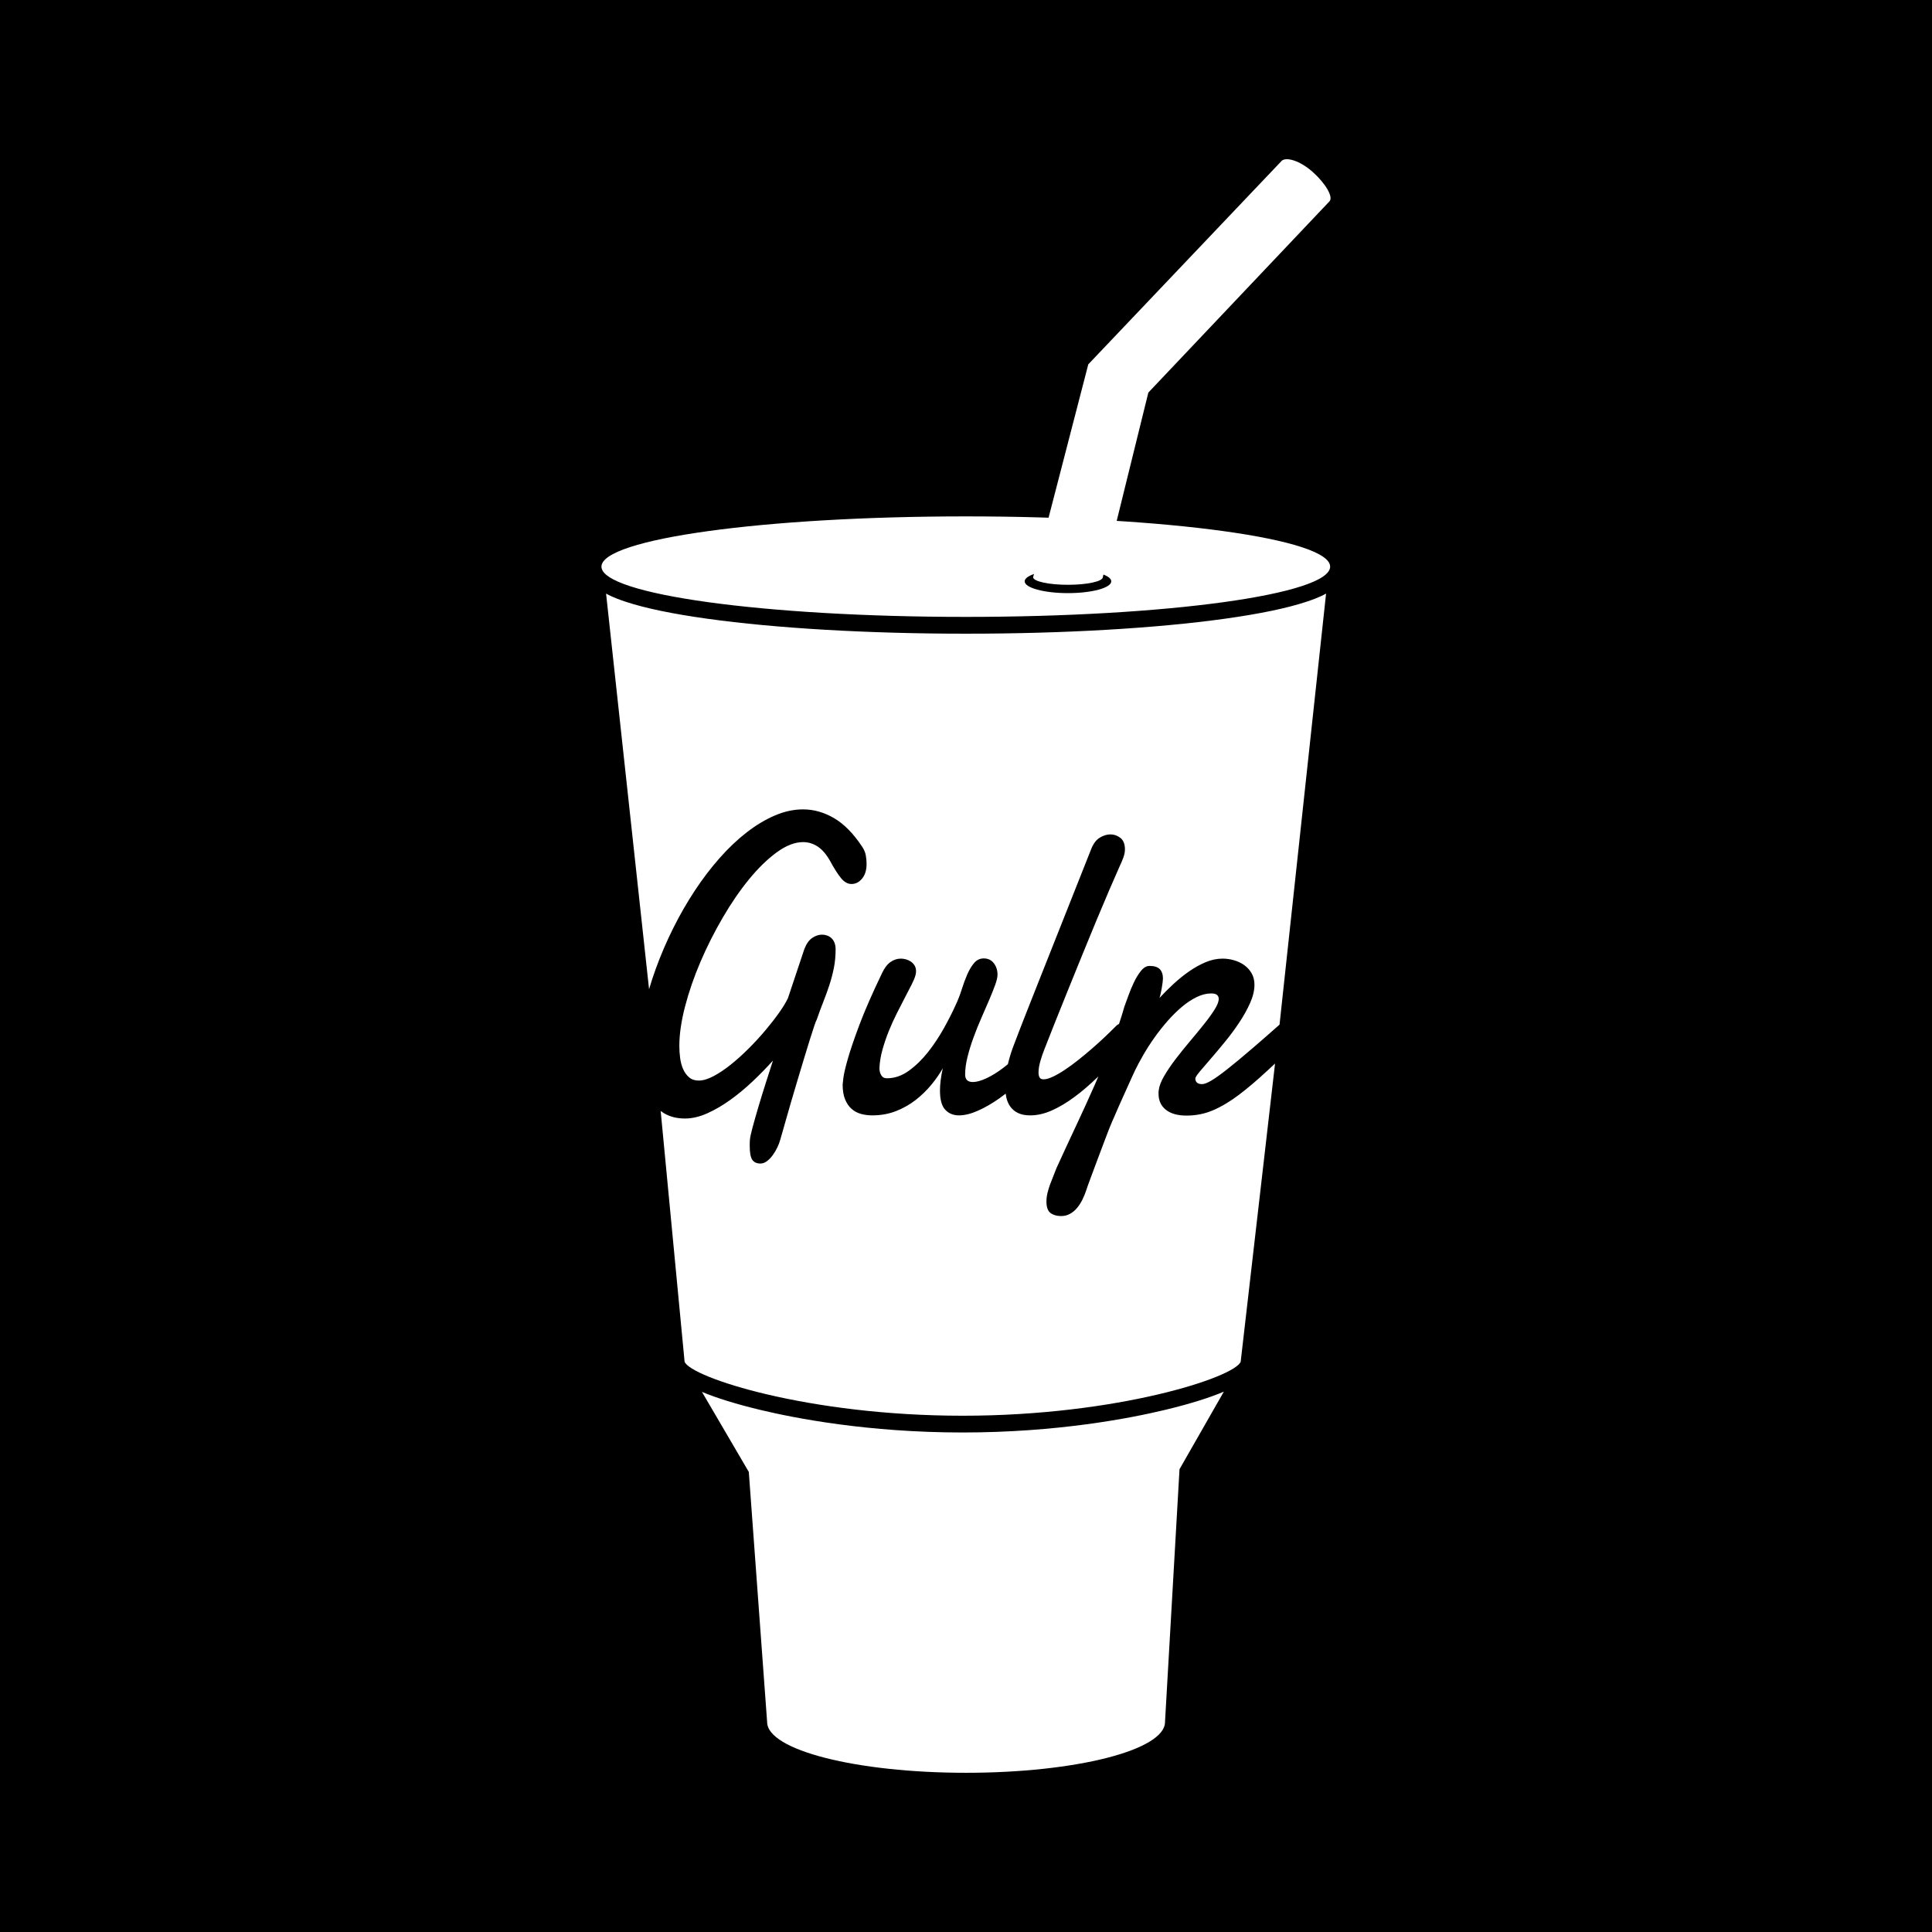
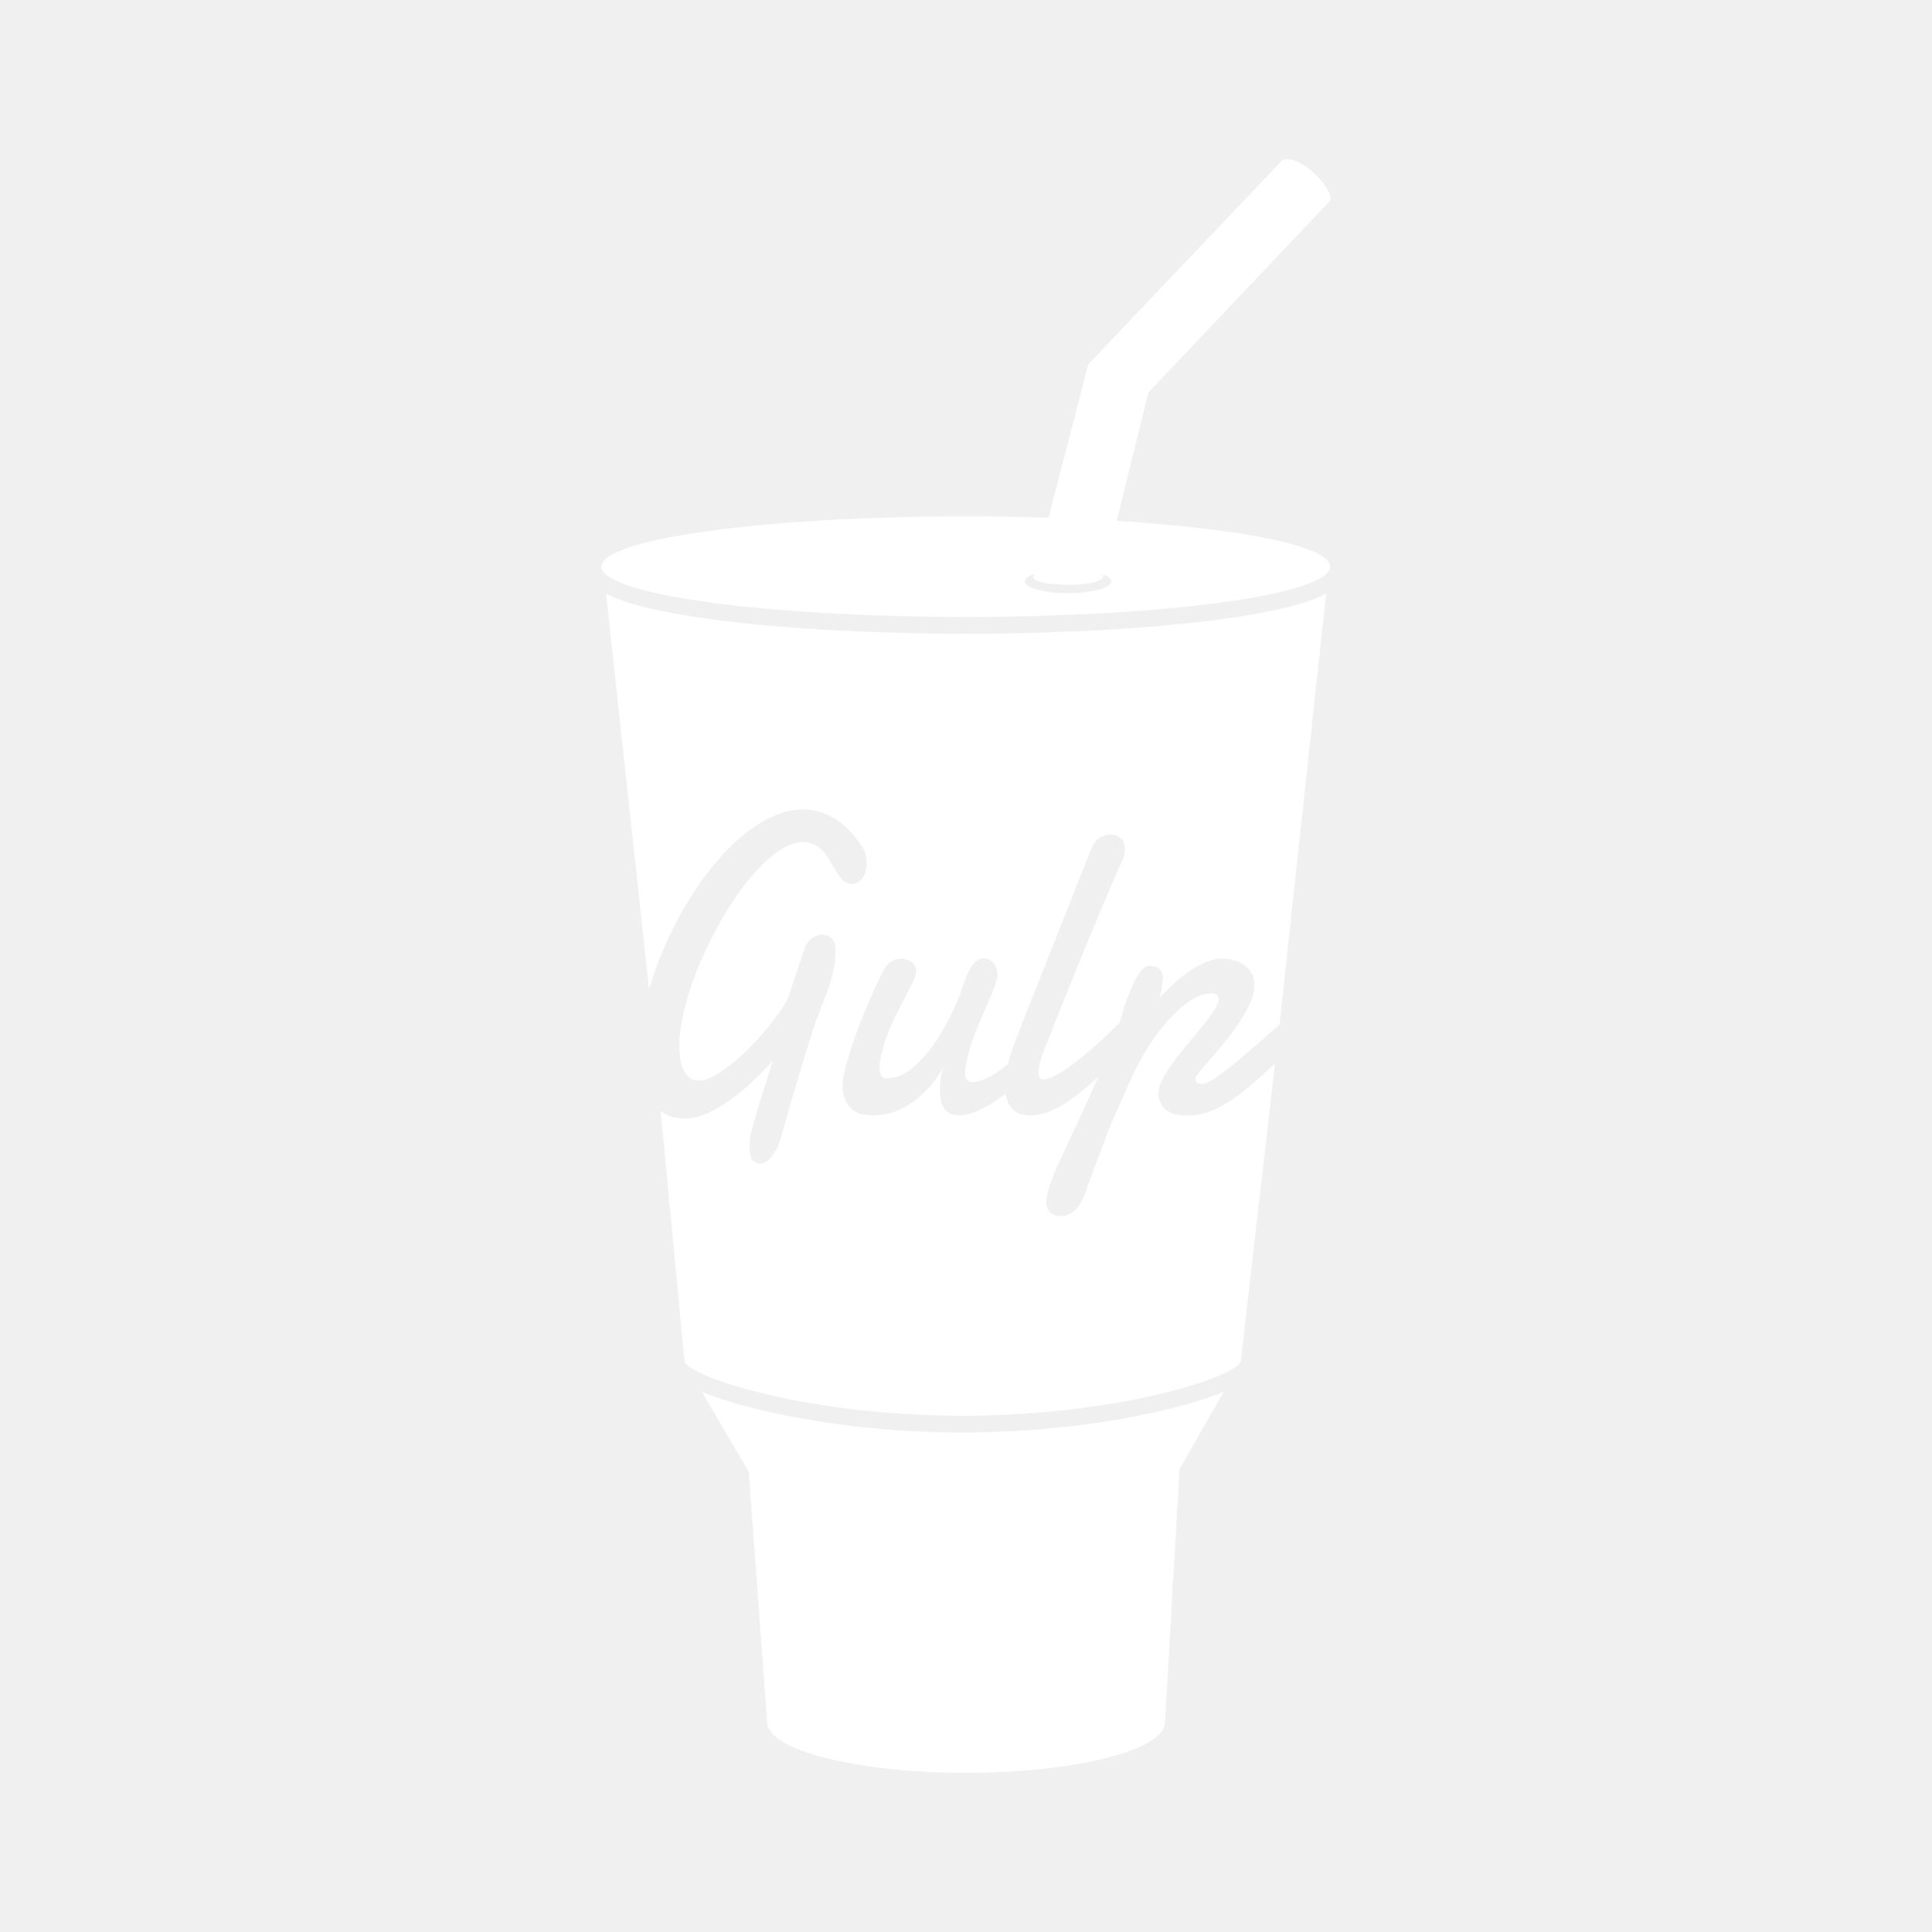
<svg xmlns="http://www.w3.org/2000/svg" viewBox="0 0 630 630" version="1.1" id="svg1080">
-   <defs id="defs1084" />
-   <rect width="630" height="630" x="0" y="0" />
-   <g transform="translate(69.85229,70.37304)" id="g5012" style="fill:#ffffff" />
-   <g transform="translate(69.85229,70.37304)" id="g5014" style="fill:#ffffff" />
-   <g transform="translate(69.85229,70.37304)" id="g5016" style="fill:#ffffff" />
-   <g transform="translate(69.85229,70.37304)" id="g5018" style="fill:#ffffff" />
-   <g transform="translate(69.85229,70.37304)" id="g5020" style="fill:#ffffff" />
-   <g transform="translate(69.85229,70.37304)" id="g5022" style="fill:#ffffff" />
-   <g transform="translate(69.85229,70.37304)" id="g5024" style="fill:#ffffff" />
-   <g transform="translate(69.85229,70.37304)" id="g5026" style="fill:#ffffff" />
-   <g transform="translate(69.85229,70.37304)" id="g5028" style="fill:#ffffff" />
-   <g transform="translate(69.85229,70.37304)" id="g5030" style="fill:#ffffff" />
+   <g transform="translate(69.85229,70.37304)" />
+   <g transform="translate(69.85229,70.37304)" />
+   <g transform="translate(69.85229,70.37304)" />
+   <g transform="translate(69.85229,70.37304)" />
+   <g transform="translate(69.85229,70.37304)" />
+   <g transform="translate(69.85229,70.37304)" />
+   <g transform="translate(69.85229,70.37304)" />
+   <g transform="translate(69.85229,70.37304)" />
+   <g transform="translate(69.85229,70.37304)" />
+   <g transform="translate(69.85229,70.37304)" />
  <g transform="translate(69.85229,70.37304)" id="g5032" style="fill:#ffffff" />
  <g transform="translate(69.85229,70.37304)" id="g5034" style="fill:#ffffff" />
  <g transform="translate(69.85229,70.37304)" id="g5036" style="fill:#ffffff" />
  <g transform="translate(69.85229,70.37304)" id="g5038" style="fill:#ffffff" />
  <g transform="translate(69.85229,70.37304)" id="g5040" style="fill:#ffffff" />
  <g transform="matrix(1.365612,0,0,1.365612,195.4762,50.9578)" style="fill:#ffffff;fill-rule:evenodd;stroke:none;stroke-width:1" id="Page-1">
    <g style="fill:#ffffff" id="gulp">
      <g id="Gulp-Logo" transform="translate(0,1)" style="fill:#ffffff">
        <path d="m 86.72,303.739 c -22.574,0 -40.017,-3.391 -48.405,-5.412 -5.736,-1.382 -10.342,-2.812 -13.841,-4.281 l 11.187,19.113 4.376,59.719 c 0,6.695 21.268,12.122 47.503,12.122 26.235,0 47.503,-5.427 47.503,-12.122 l 3.465,-60.369 10.585,-18.519 c -3.514,1.489 -8.161,2.938 -13.969,4.337 -8.388,2.021 -25.831,5.412 -48.404,5.412 z M 149.456,109.411 C 132.888,111.725 110.899,113 87.54,113 64.181,113 42.192,111.725 25.624,109.411 17.417,108.265 10.924,106.913 6.325,105.395 5.228,105.032 3.369,104.413 1.58,103.427 L 11.845,197.9 c 0.477,-1.627 1.008,-3.252 1.597,-4.871 1.205,-3.318 2.599,-6.562 4.181,-9.731 1.583,-3.168 3.306,-6.163 5.169,-8.984 1.862,-2.82 3.845,-5.417 5.946,-7.79 2.102,-2.372 4.258,-4.412 6.472,-6.122 2.213,-1.708 4.447,-3.044 6.702,-4.006 2.256,-0.962 4.49,-1.444 6.703,-1.444 2.549,0 5.015,0.697 7.397,2.091 2.381,1.393 4.607,3.65 6.681,6.769 0.476,0.697 0.778,1.402 0.903,2.115 0.127,0.714 0.189,1.386 0.189,2.016 0,1.493 -0.357,2.672 -1.071,3.534 -0.714,0.863 -1.562,1.294 -2.542,1.294 -0.898,0 -1.731,-0.473 -2.501,-1.418 -0.771,-0.946 -1.632,-2.298 -2.585,-4.057 -0.897,-1.593 -1.884,-2.745 -2.962,-3.459 -1.079,-0.713 -2.248,-1.07 -3.509,-1.07 -1.961,0 -4.055,0.813 -6.282,2.439 -2.228,1.625 -4.434,3.774 -6.618,6.445 -2.186,2.672 -4.28,5.724 -6.283,9.159 -2.003,3.434 -3.776,6.951 -5.317,10.551 -1.541,3.602 -2.765,7.153 -3.676,10.653 -0.911,3.5 -1.366,6.644 -1.366,9.431 0,0.93 0.064,1.885 0.189,2.862 0.127,0.98 0.364,1.867 0.715,2.664 0.349,0.797 0.826,1.451 1.428,1.964 0.603,0.516 1.366,0.772 2.29,0.772 1.037,0 2.213,-0.348 3.531,-1.045 1.316,-0.695 2.682,-1.609 4.096,-2.736 1.415,-1.129 2.837,-2.406 4.266,-3.834 1.43,-1.426 2.76,-2.869 3.992,-4.33 1.232,-1.459 2.325,-2.862 3.277,-4.205 0.953,-1.344 1.667,-2.514 2.144,-3.51 l 3.908,-11.697 c 0.476,-1.26 1.099,-2.156 1.87,-2.687 0.77,-0.531 1.562,-0.797 2.375,-0.797 0.391,0 0.783,0.067 1.176,0.199 0.393,0.133 0.742,0.341 1.051,0.622 0.308,0.283 0.553,0.647 0.735,1.096 0.182,0.447 0.273,0.97 0.273,1.567 0,1.593 -0.14,3.085 -0.42,4.48 -0.28,1.395 -0.637,2.754 -1.072,4.082 -0.434,1.326 -0.918,2.662 -1.45,4.006 -0.532,1.344 -1.051,2.746 -1.554,4.207 -0.112,0.166 -0.315,0.687 -0.61,1.566 -0.294,0.881 -0.65,1.985 -1.071,3.311 -0.42,1.328 -0.876,2.812 -1.366,4.455 -0.491,1.643 -0.994,3.318 -1.512,5.027 -0.519,1.709 -1.016,3.385 -1.492,5.028 -0.477,1.642 -0.905,3.127 -1.282,4.455 -0.378,1.326 -0.693,2.437 -0.946,3.334 -0.252,0.896 -0.406,1.426 -0.462,1.594 -0.14,0.529 -0.365,1.119 -0.672,1.765 -0.308,0.647 -0.672,1.262 -1.093,1.842 -0.42,0.58 -0.882,1.063 -1.387,1.443 -0.504,0.381 -1.022,0.573 -1.555,0.573 -0.896,0 -1.548,-0.299 -1.953,-0.895 -0.407,-0.598 -0.609,-1.693 -0.609,-3.285 v -0.697 c 0,-0.233 0.013,-0.483 0.041,-0.746 0.027,-0.532 0.238,-1.528 0.631,-2.989 0.392,-1.459 0.861,-3.109 1.408,-4.951 0.546,-1.842 1.135,-3.75 1.765,-5.725 0.629,-1.974 1.197,-3.74 1.702,-5.3 -1.487,1.66 -3.096,3.31 -4.833,4.953 -1.738,1.642 -3.517,3.119 -5.337,4.429 -1.822,1.311 -3.657,2.381 -5.505,3.211 -1.849,0.829 -3.628,1.245 -5.337,1.245 -1.961,0 -3.649,-0.432 -5.065,-1.295 -0.255,-0.157 -0.496,-0.332 -0.736,-0.506 l 5.712,59.888 c 1.487,3.727 29.481,12.884 66.391,12.884 36.927,0 64.932,-9.166 66.393,-12.89 l 8.205,-71.202 c -0.679,0.623 -1.34,1.232 -1.972,1.822 -2.354,2.189 -4.575,4.072 -6.662,5.648 -2.086,1.576 -4.125,2.797 -6.114,3.658 -1.99,0.864 -4.119,1.295 -6.388,1.295 -2.129,0 -3.776,-0.465 -4.938,-1.394 -1.162,-0.928 -1.744,-2.205 -1.744,-3.832 v -0.373 c 0,-0.116 0.014,-0.258 0.043,-0.424 0.111,-0.994 0.547,-2.141 1.303,-3.434 0.756,-1.295 1.666,-2.638 2.73,-4.031 1.065,-1.394 2.199,-2.805 3.404,-4.232 1.205,-1.426 2.319,-2.778 3.342,-4.057 1.022,-1.275 1.869,-2.445 2.541,-3.508 0.674,-1.062 1.01,-1.924 1.01,-2.588 0,-0.398 -0.141,-0.713 -0.42,-0.947 -0.281,-0.23 -0.744,-0.348 -1.387,-0.348 -1.121,0 -2.277,0.291 -3.466,0.871 -1.192,0.58 -2.37,1.362 -3.532,2.34 -1.162,0.979 -2.297,2.1 -3.404,3.36 -1.105,1.261 -2.142,2.572 -3.109,3.931 -0.967,1.362 -1.848,2.731 -2.647,4.108 -0.799,1.377 -1.478,2.646 -2.039,3.806 -0.168,0.366 -0.406,0.881 -0.715,1.543 -0.308,0.664 -0.644,1.412 -1.008,2.241 -0.365,0.83 -0.75,1.685 -1.156,2.562 -0.406,0.881 -0.777,1.711 -1.113,2.49 -0.336,0.78 -0.637,1.475 -0.902,2.09 -0.268,0.613 -0.457,1.037 -0.569,1.27 -0.14,0.298 -0.371,0.861 -0.693,1.691 -0.322,0.83 -0.694,1.801 -1.113,2.912 -0.42,1.111 -0.862,2.281 -1.325,3.51 -0.46,1.226 -0.896,2.389 -1.302,3.484 -0.407,1.094 -0.764,2.057 -1.071,2.887 -0.308,0.828 -0.506,1.393 -0.59,1.692 -0.279,0.863 -0.609,1.674 -0.986,2.44 -0.379,0.762 -0.812,1.434 -1.303,2.016 -0.49,0.58 -1.05,1.044 -1.681,1.392 -0.631,0.35 -1.338,0.523 -2.121,0.523 -1.01,0 -1.842,-0.242 -2.502,-0.722 -0.657,-0.481 -0.987,-1.403 -0.987,-2.762 0,-0.664 0.084,-1.344 0.252,-2.04 0.168,-0.697 0.379,-1.387 0.631,-2.066 0.252,-0.682 0.512,-1.344 0.778,-1.991 0.265,-0.648 0.511,-1.269 0.734,-1.867 1.514,-3.318 3.055,-6.644 4.623,-9.98 1.568,-3.334 3.074,-6.635 4.518,-9.904 0.3,-0.682 0.576,-1.35 0.869,-2.028 -0.088,0.086 -0.174,0.176 -0.26,0.26 -1.822,1.76 -3.635,3.31 -5.442,4.654 -1.808,1.344 -3.601,2.414 -5.378,3.211 -1.78,0.795 -3.51,1.194 -5.192,1.194 -1.148,0 -2.107,-0.182 -2.877,-0.547 -0.771,-0.366 -1.386,-0.864 -1.849,-1.493 -0.463,-0.63 -0.793,-1.377 -0.989,-2.24 -0.066,-0.295 -0.107,-0.603 -0.15,-0.91 -0.492,0.383 -0.988,0.756 -1.488,1.11 -1.737,1.226 -3.446,2.214 -5.127,2.96 -1.68,0.747 -3.194,1.12 -4.537,1.12 -1.346,0 -2.438,-0.448 -3.28,-1.344 -0.84,-0.895 -1.259,-2.422 -1.259,-4.578 0,-1.528 0.224,-3.303 0.671,-5.326 -0.728,1.294 -1.638,2.605 -2.73,3.931 -1.094,1.328 -2.34,2.539 -3.74,3.635 -1.403,1.094 -2.971,1.982 -4.707,2.662 -1.738,0.68 -3.629,1.02 -5.673,1.02 -0.925,0 -1.814,-0.116 -2.669,-0.348 -0.855,-0.233 -1.604,-0.631 -2.248,-1.195 -0.645,-0.563 -1.162,-1.319 -1.555,-2.264 -0.392,-0.945 -0.588,-2.133 -0.588,-3.559 0,-0.033 0.056,-0.539 0.168,-1.519 0.112,-0.979 0.469,-2.522 1.072,-4.629 0.602,-2.106 1.534,-4.836 2.793,-8.188 1.262,-3.351 3.041,-7.416 5.338,-12.193 0.588,-1.262 1.268,-2.166 2.037,-2.713 0.772,-0.548 1.604,-0.822 2.5,-0.822 0.393,0 0.799,0.059 1.219,0.174 0.422,0.117 0.813,0.299 1.178,0.548 0.363,0.249 0.658,0.565 0.883,0.946 0.222,0.381 0.336,0.82 0.336,1.318 0,0.332 -0.043,0.649 -0.127,0.945 -0.141,0.567 -0.442,1.303 -0.902,2.215 -0.463,0.914 -1.003,1.959 -1.62,3.137 -0.615,1.178 -1.267,2.447 -1.953,3.809 -0.687,1.359 -1.324,2.769 -1.912,4.23 -0.588,1.461 -1.093,2.945 -1.513,4.455 -0.42,1.51 -0.659,2.979 -0.714,4.405 0,0.597 0.139,1.144 0.42,1.642 0.28,0.498 0.743,0.746 1.387,0.746 1.82,0 3.557,-0.598 5.211,-1.791 1.652,-1.195 3.178,-2.68 4.58,-4.455 1.401,-1.775 2.668,-3.684 3.803,-5.725 1.135,-2.041 2.08,-3.906 2.836,-5.599 0.533,-1.127 1.002,-2.34 1.408,-3.633 0.406,-1.295 0.848,-2.488 1.324,-3.584 0.477,-1.096 1.022,-2.008 1.639,-2.738 0.615,-0.729 1.387,-1.095 2.31,-1.095 1.01,0 1.807,0.382 2.397,1.145 0.588,0.764 0.881,1.676 0.881,2.737 0,0.597 -0.188,1.42 -0.567,2.465 -0.379,1.045 -0.855,2.24 -1.429,3.584 -0.575,1.344 -1.198,2.779 -1.869,4.304 -0.672,1.528 -1.297,3.078 -1.869,4.655 -0.577,1.576 -1.051,3.119 -1.43,4.629 -0.379,1.509 -0.567,2.912 -0.567,4.205 0,1.195 0.616,1.793 1.848,1.793 0.869,0 1.947,-0.299 3.236,-0.897 1.289,-0.598 2.641,-1.435 4.055,-2.514 0.353,-0.269 0.709,-0.55 1.062,-0.845 0.395,-1.629 0.858,-3.135 1.397,-4.504 0.98,-2.59 1.975,-5.16 2.984,-7.715 1.008,-2.555 1.932,-4.895 2.774,-7.019 l 12.732,-32.104 c 0.504,-1.294 1.184,-2.207 2.037,-2.738 0.856,-0.53 1.717,-0.796 2.586,-0.796 0.867,0 1.658,0.282 2.373,0.846 0.715,0.565 1.073,1.477 1.073,2.738 0,0.597 -0.12,1.228 -0.358,1.891 -0.238,0.664 -0.539,1.377 -0.904,2.14 -0.699,1.561 -1.533,3.468 -2.5,5.724 -0.967,2.257 -2.004,4.713 -3.11,7.367 -1.107,2.655 -2.242,5.417 -3.404,8.287 -1.162,2.871 -2.297,5.666 -3.404,8.387 -1.105,2.722 -2.143,5.3 -3.11,7.74 -0.966,2.439 -1.798,4.555 -2.5,6.346 -0.308,0.763 -0.609,1.652 -0.902,2.664 -0.295,1.011 -0.441,1.916 -0.441,2.713 0,0.496 0.084,0.894 0.252,1.193 0.168,0.299 0.49,0.449 0.966,0.449 0.588,0 1.323,-0.207 2.206,-0.623 0.882,-0.414 1.834,-0.963 2.857,-1.643 1.024,-0.679 2.088,-1.459 3.193,-2.339 1.108,-0.879 2.207,-1.791 3.299,-2.737 1.094,-0.947 2.137,-1.892 3.131,-2.838 0.994,-0.945 1.885,-1.816 2.67,-2.613 0.184,-0.191 0.404,-0.326 0.646,-0.427 0.473,-1.413 0.905,-2.797 1.286,-4.151 0.224,-0.598 0.533,-1.443 0.925,-2.539 0.391,-1.096 0.84,-2.174 1.344,-3.236 0.504,-1.061 1.073,-1.983 1.701,-2.762 0.631,-0.779 1.311,-1.17 2.039,-1.17 1.121,0 1.934,0.258 2.438,0.771 0.504,0.516 0.756,1.27 0.756,2.266 0,0.199 -0.028,0.514 -0.084,0.945 -0.057,0.432 -0.125,0.889 -0.209,1.37 -0.084,0.48 -0.176,0.937 -0.274,1.369 -0.099,0.431 -0.189,0.746 -0.273,0.945 1.035,-1.129 2.156,-2.248 3.361,-3.359 1.205,-1.112 2.451,-2.118 3.74,-3.012 1.29,-0.897 2.606,-1.625 3.952,-2.192 1.343,-0.562 2.689,-0.845 4.033,-0.845 0.924,0 1.842,0.133 2.752,0.399 0.91,0.265 1.724,0.655 2.437,1.169 0.715,0.516 1.297,1.162 1.744,1.942 0.448,0.779 0.672,1.683 0.672,2.712 0,1.362 -0.342,2.813 -1.029,4.356 -0.686,1.543 -1.547,3.094 -2.584,4.652 -1.037,1.561 -2.158,3.078 -3.361,4.555 -1.205,1.477 -2.332,2.82 -3.383,4.031 -1.051,1.213 -1.934,2.24 -2.649,3.086 -0.712,0.848 -1.086,1.42 -1.113,1.719 0,0.398 0.127,0.721 0.379,0.971 0.252,0.248 0.672,0.373 1.26,0.373 0.476,0 1.178,-0.266 2.101,-0.797 0.924,-0.531 2.221,-1.451 3.887,-2.762 1.666,-1.311 3.783,-3.07 6.346,-5.277 1.758,-1.512 3.816,-3.315 6.135,-5.366 l 11.114,-102.929 c -1.79,0.988 -3.652,1.608 -4.75,1.971 -4.598,1.518 -11.091,2.87 -19.299,4.016 z M 87.474,84.99 c -48.049,0 -87,5.372 -87,12 0,6.628 38.951,12 87,12 48.048,0 87,-5.372 87,-12 0,-6.628 -38.952,-12 -87,-12 z m 34.738,15.507 c 0,1.555 -4.629,2.816 -10.34,2.816 -5.71,0 -10.339,-1.261 -10.339,-2.816 0,-1.556 4.629,-2.817 10.339,-2.817 5.711,0 10.34,1.261 10.34,2.817 z" id="Cup" style="fill:#ffffff" />
        <path d="m 103.627,99.252 c -0.051,0.082 -0.078,0.165 -0.078,0.25 0,1.007 3.727,1.822 8.323,1.822 4.597,0 8.323,-0.815 8.323,-1.822 L 131.066,55.424 174.299,9.779 c 0.014,-0.014 0.028,-0.028 0.041,-0.043 0.915,-1.035 -0.942,-4.238 -4.023,-6.985 -3.081,-2.747 -6.408,-3.677 -7.442,-2.631 -0.008,0.008 -0.015,0.016 -0.023,0.024 L 116.725,48.682 Z" id="Straw" style="fill:#ffffff" />
      </g>
    </g>
  </g>
</svg>
